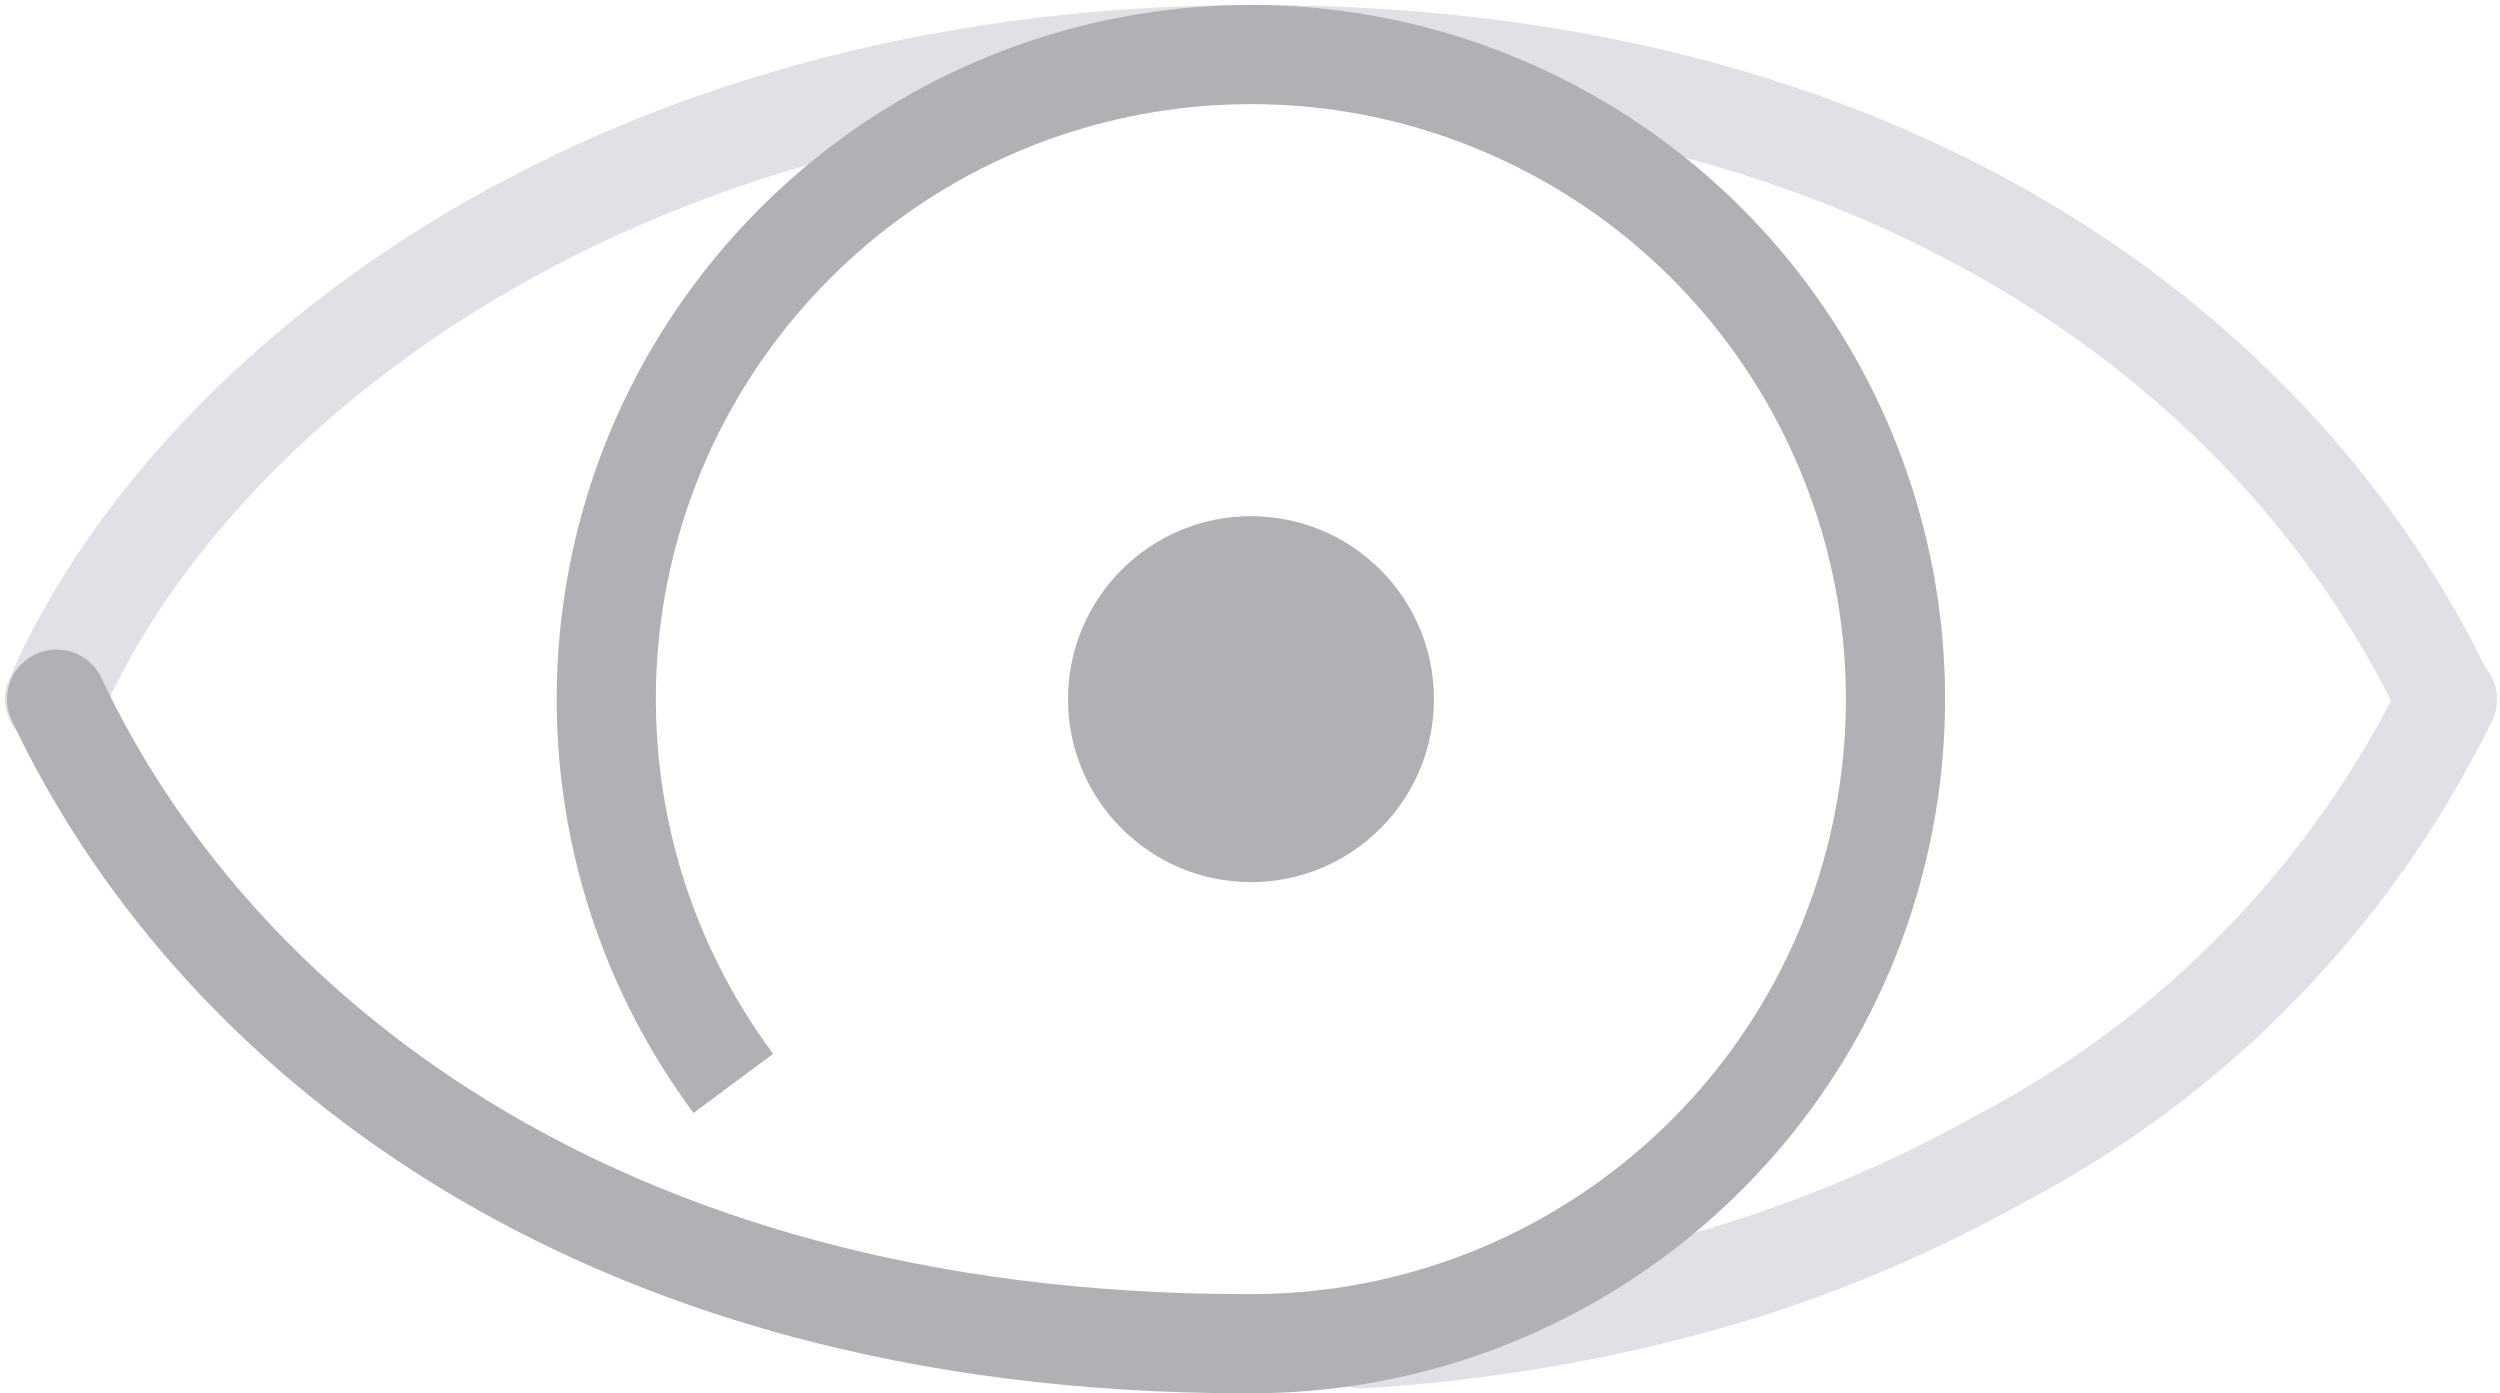
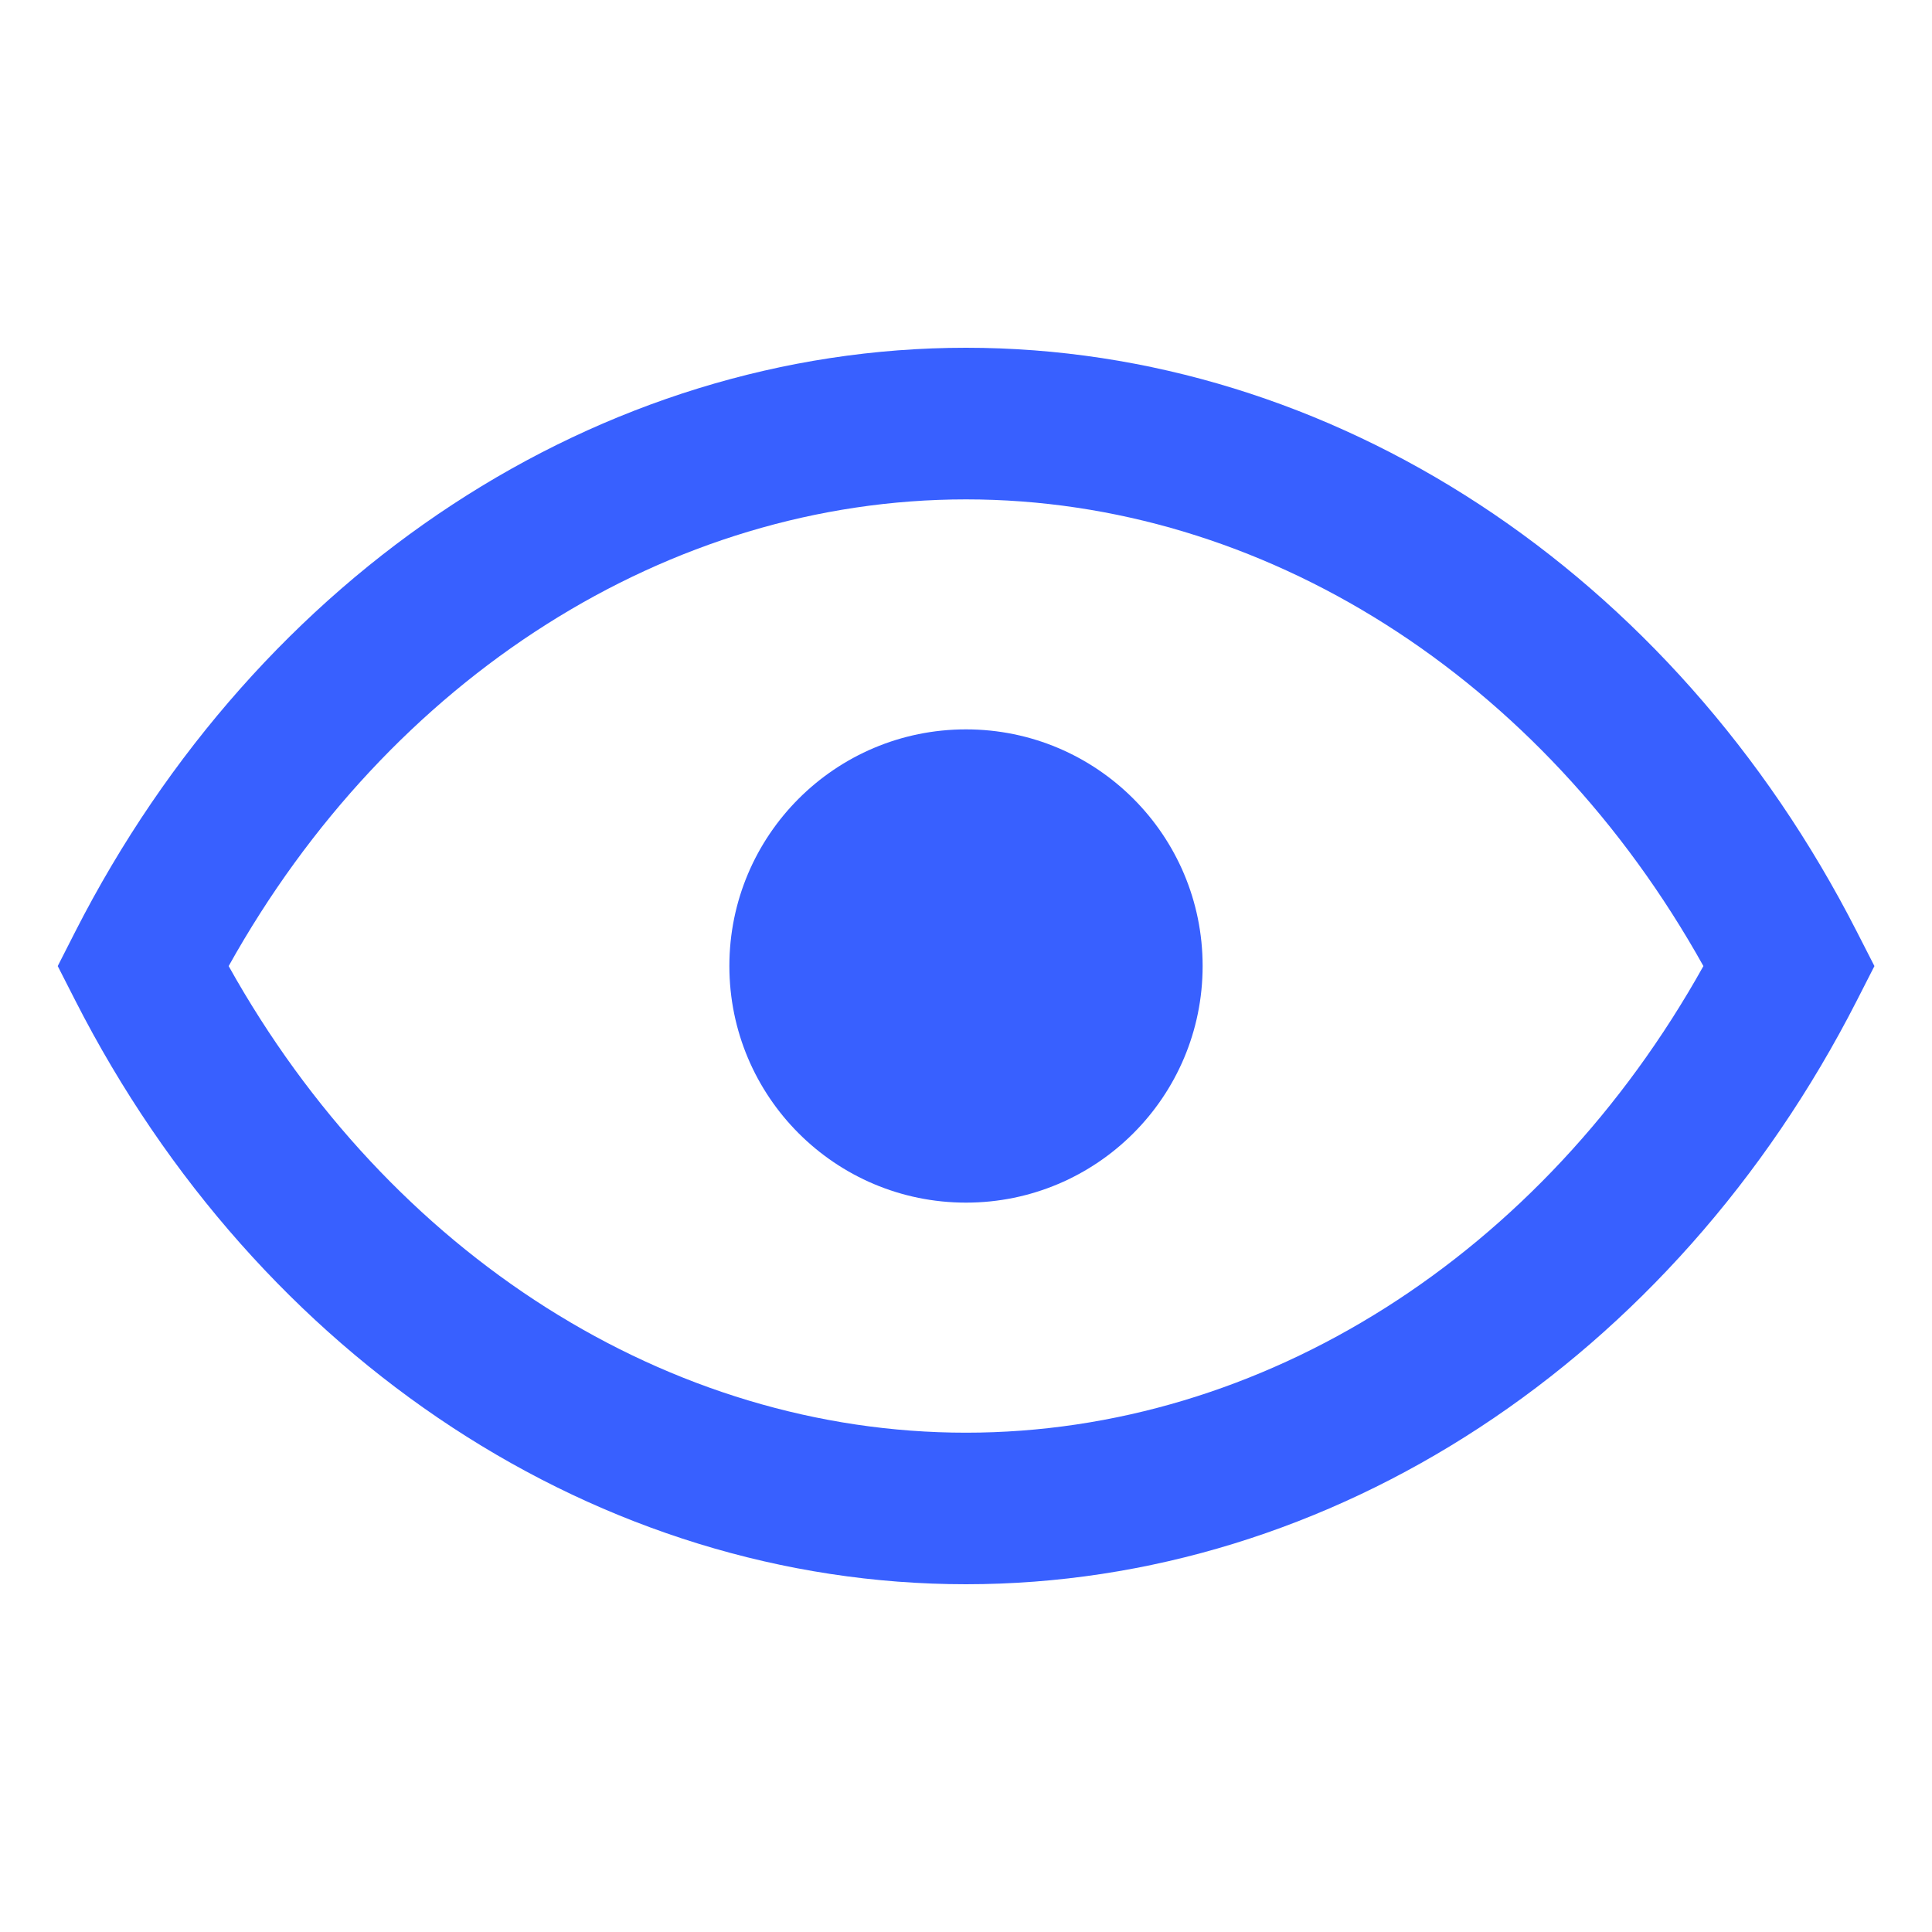
- <svg xmlns="http://www.w3.org/2000/svg" id="Calque_1" data-name="Calque 1" viewBox="0 0 50.42 28.08">
-   <path fill="none" stroke-linejoin="round" stroke-width="2px" d="M1.1 14.1c2.59-6 10.9-13 24.22-13s20.93 6.5 24 13" stroke="#dfe1e6" stroke-linecap="round" class="cls-1" />
-   <path fill="none" stroke-linejoin="round" stroke-width="2px" d="M25.14 27.1c-13.33 0-20.94-6.5-24-13" stroke-linecap="round" stroke="#b0b0b5" class="cls-2" />
-   <path fill="none" stroke-linejoin="round" stroke-width="2px" d="M49.36 14.1a20.74 20.74 0 0 1-9 9.26 27.69 27.69 0 0 1-5.46 2.33A32.8 32.8 0 0 1 27.46 27" stroke="#dfe1e6" stroke-linecap="round" class="cls-1" />
-   <path fill="none" stroke-linejoin="round" stroke-width="2px" d="M14.79 21.85a13 13 0 1 1 10.44 5.25" stroke="#b0b0b5" class="cls-3" />
-   <circle cx="25.23" cy="14.1" r="3.69" class="cls-4" fill="#b0b0b5" />
+ <svg xmlns="http://www.w3.org/2000/svg" version="1.1" id="Calque_1" x="0px" y="0px" width="25px" height="25px" viewBox="0 0 25 25" enable-background="new 0 0 25 25" xml:space="preserve">
+   <g>
+     <circle fill="#3860FF" cx="12.5" cy="12.5" r="3.062" />
+     <path fill="#3860FF" d="M24.027,12.055C21.65,7.395,17.234,4.5,12.5,4.5c-4.733,0-9.149,2.895-11.526,7.555l-0.227,0.446   l0.227,0.445C3.35,17.606,7.766,20.5,12.5,20.5c4.735,0,9.151-2.894,11.528-7.554l0.227-0.445L24.027,12.055z M12.5,18.539   c-3.842,0-7.457-2.301-9.541-6.038C5.042,8.763,8.658,6.462,12.5,6.462c3.842,0,7.458,2.301,9.542,6.039   C19.957,16.238,16.342,18.539,12.5,18.539z" />
+   </g>
</svg>
